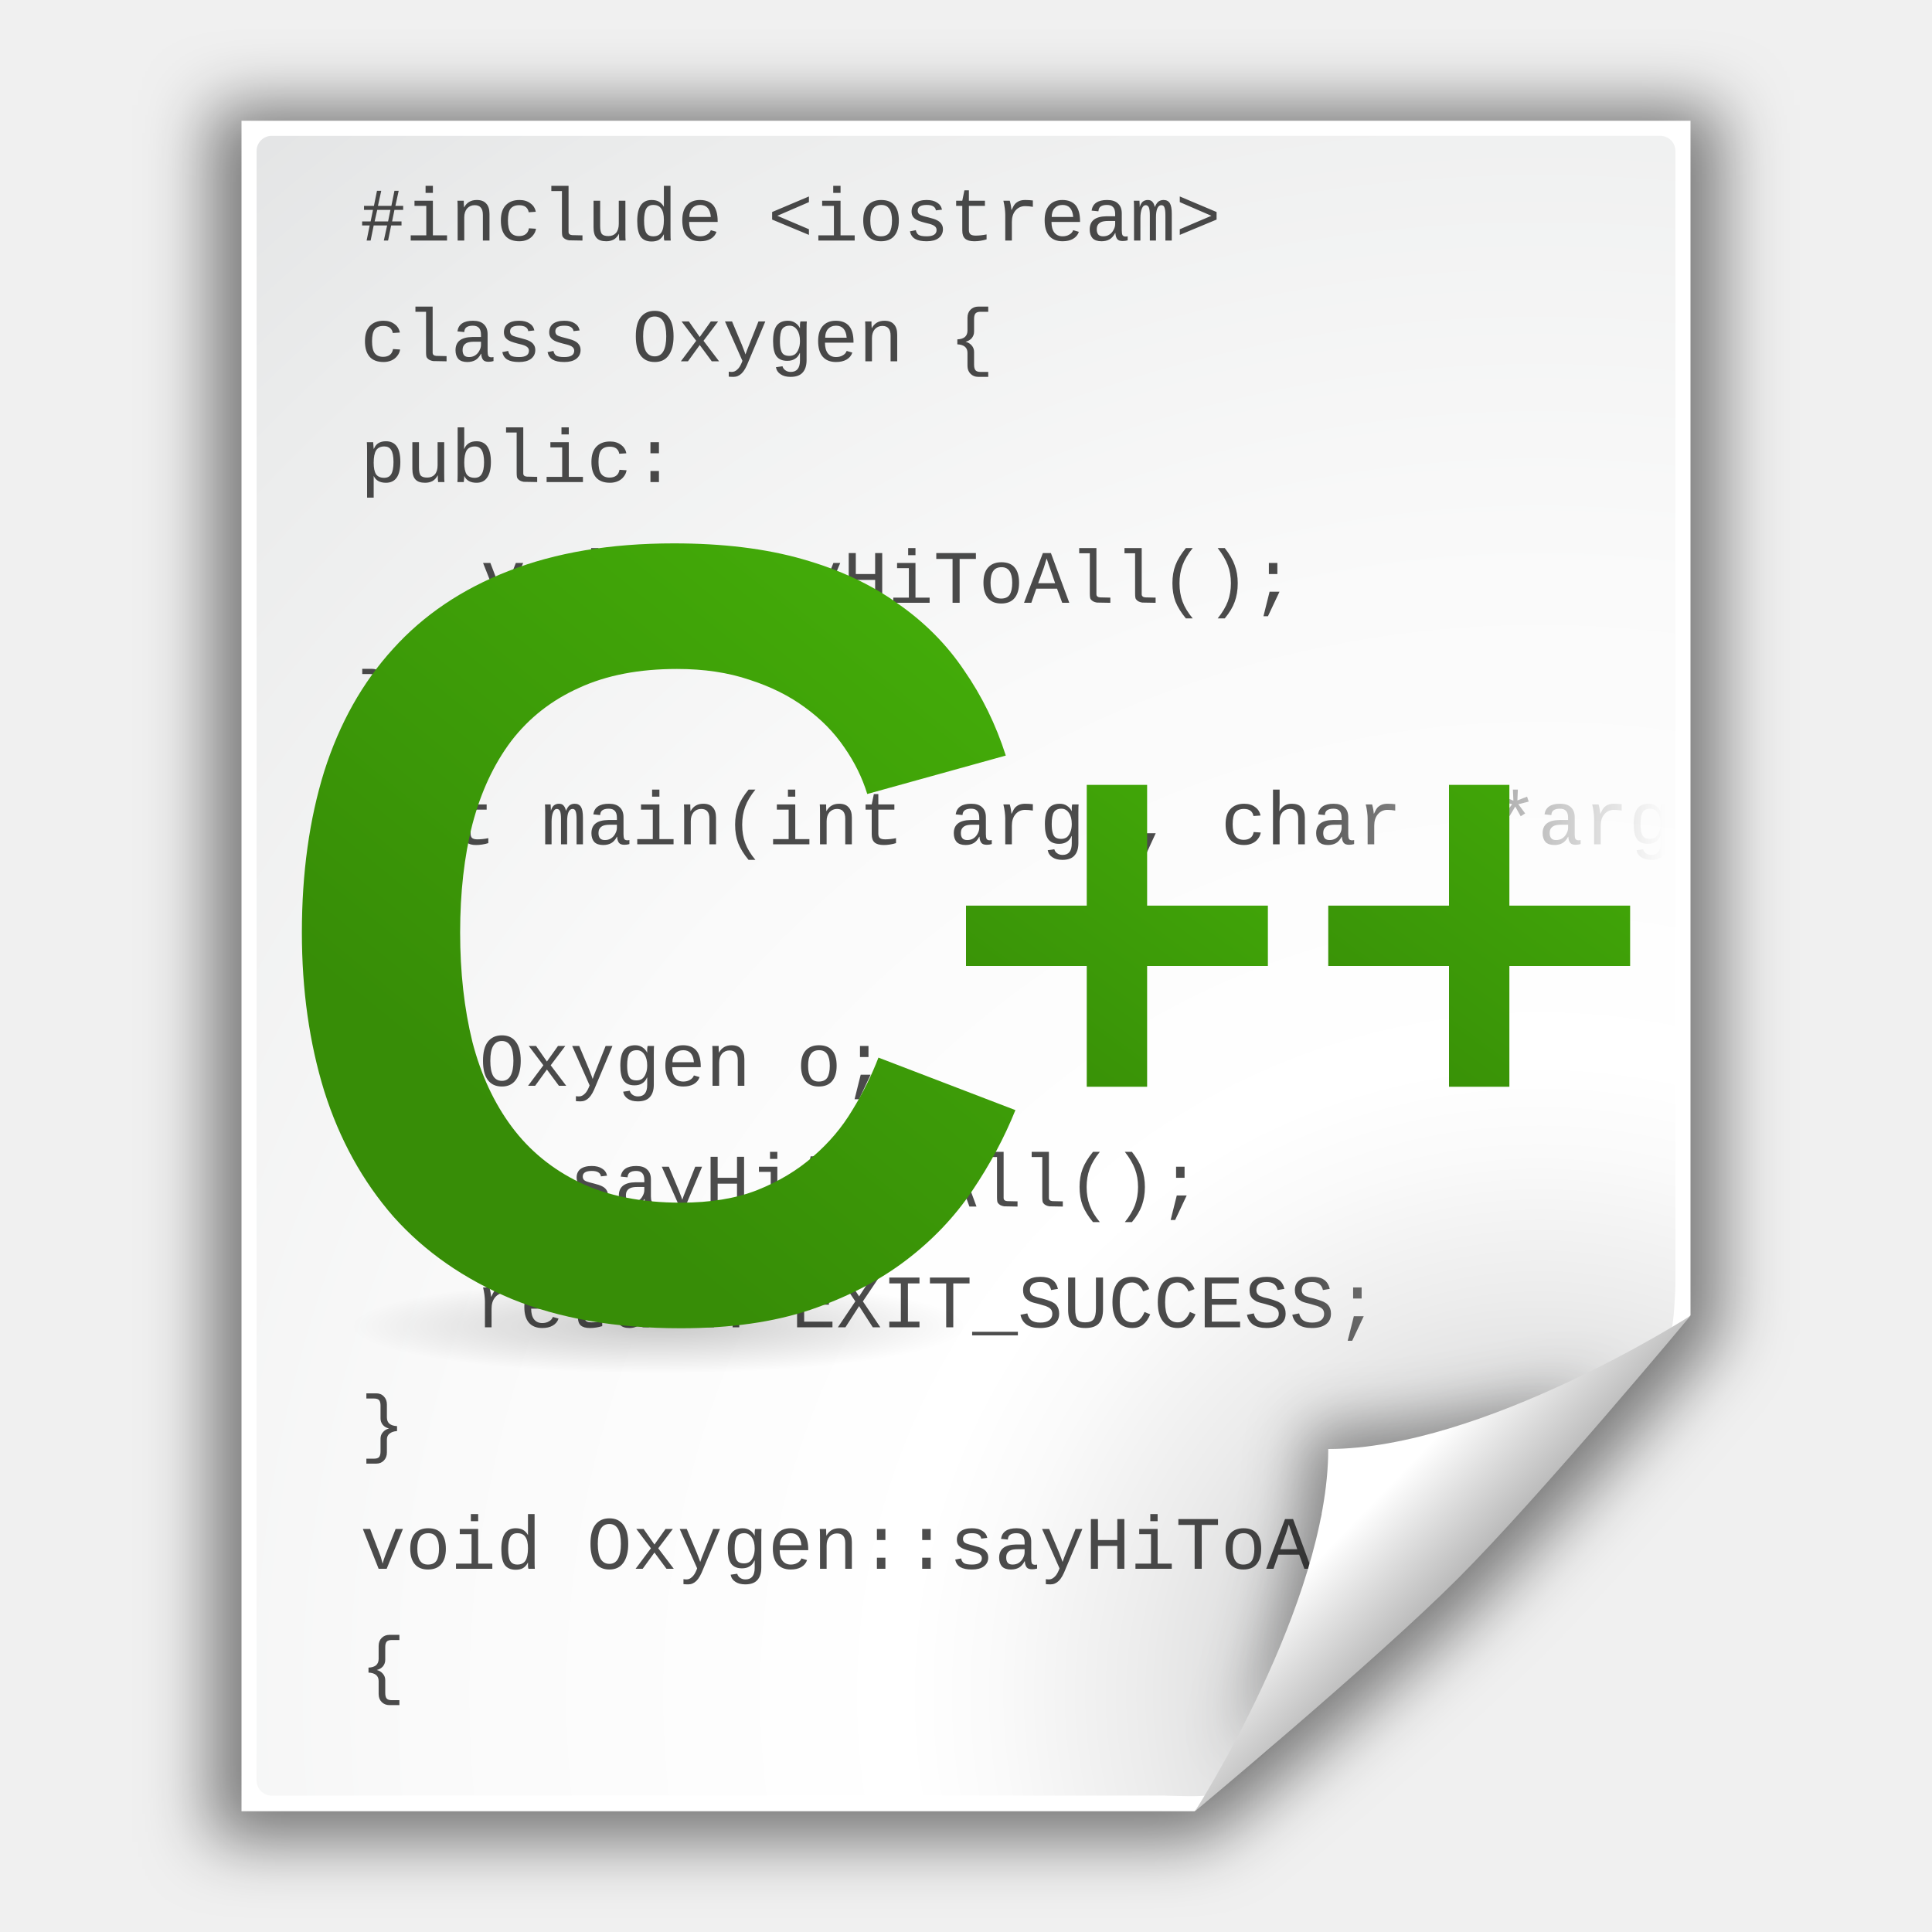
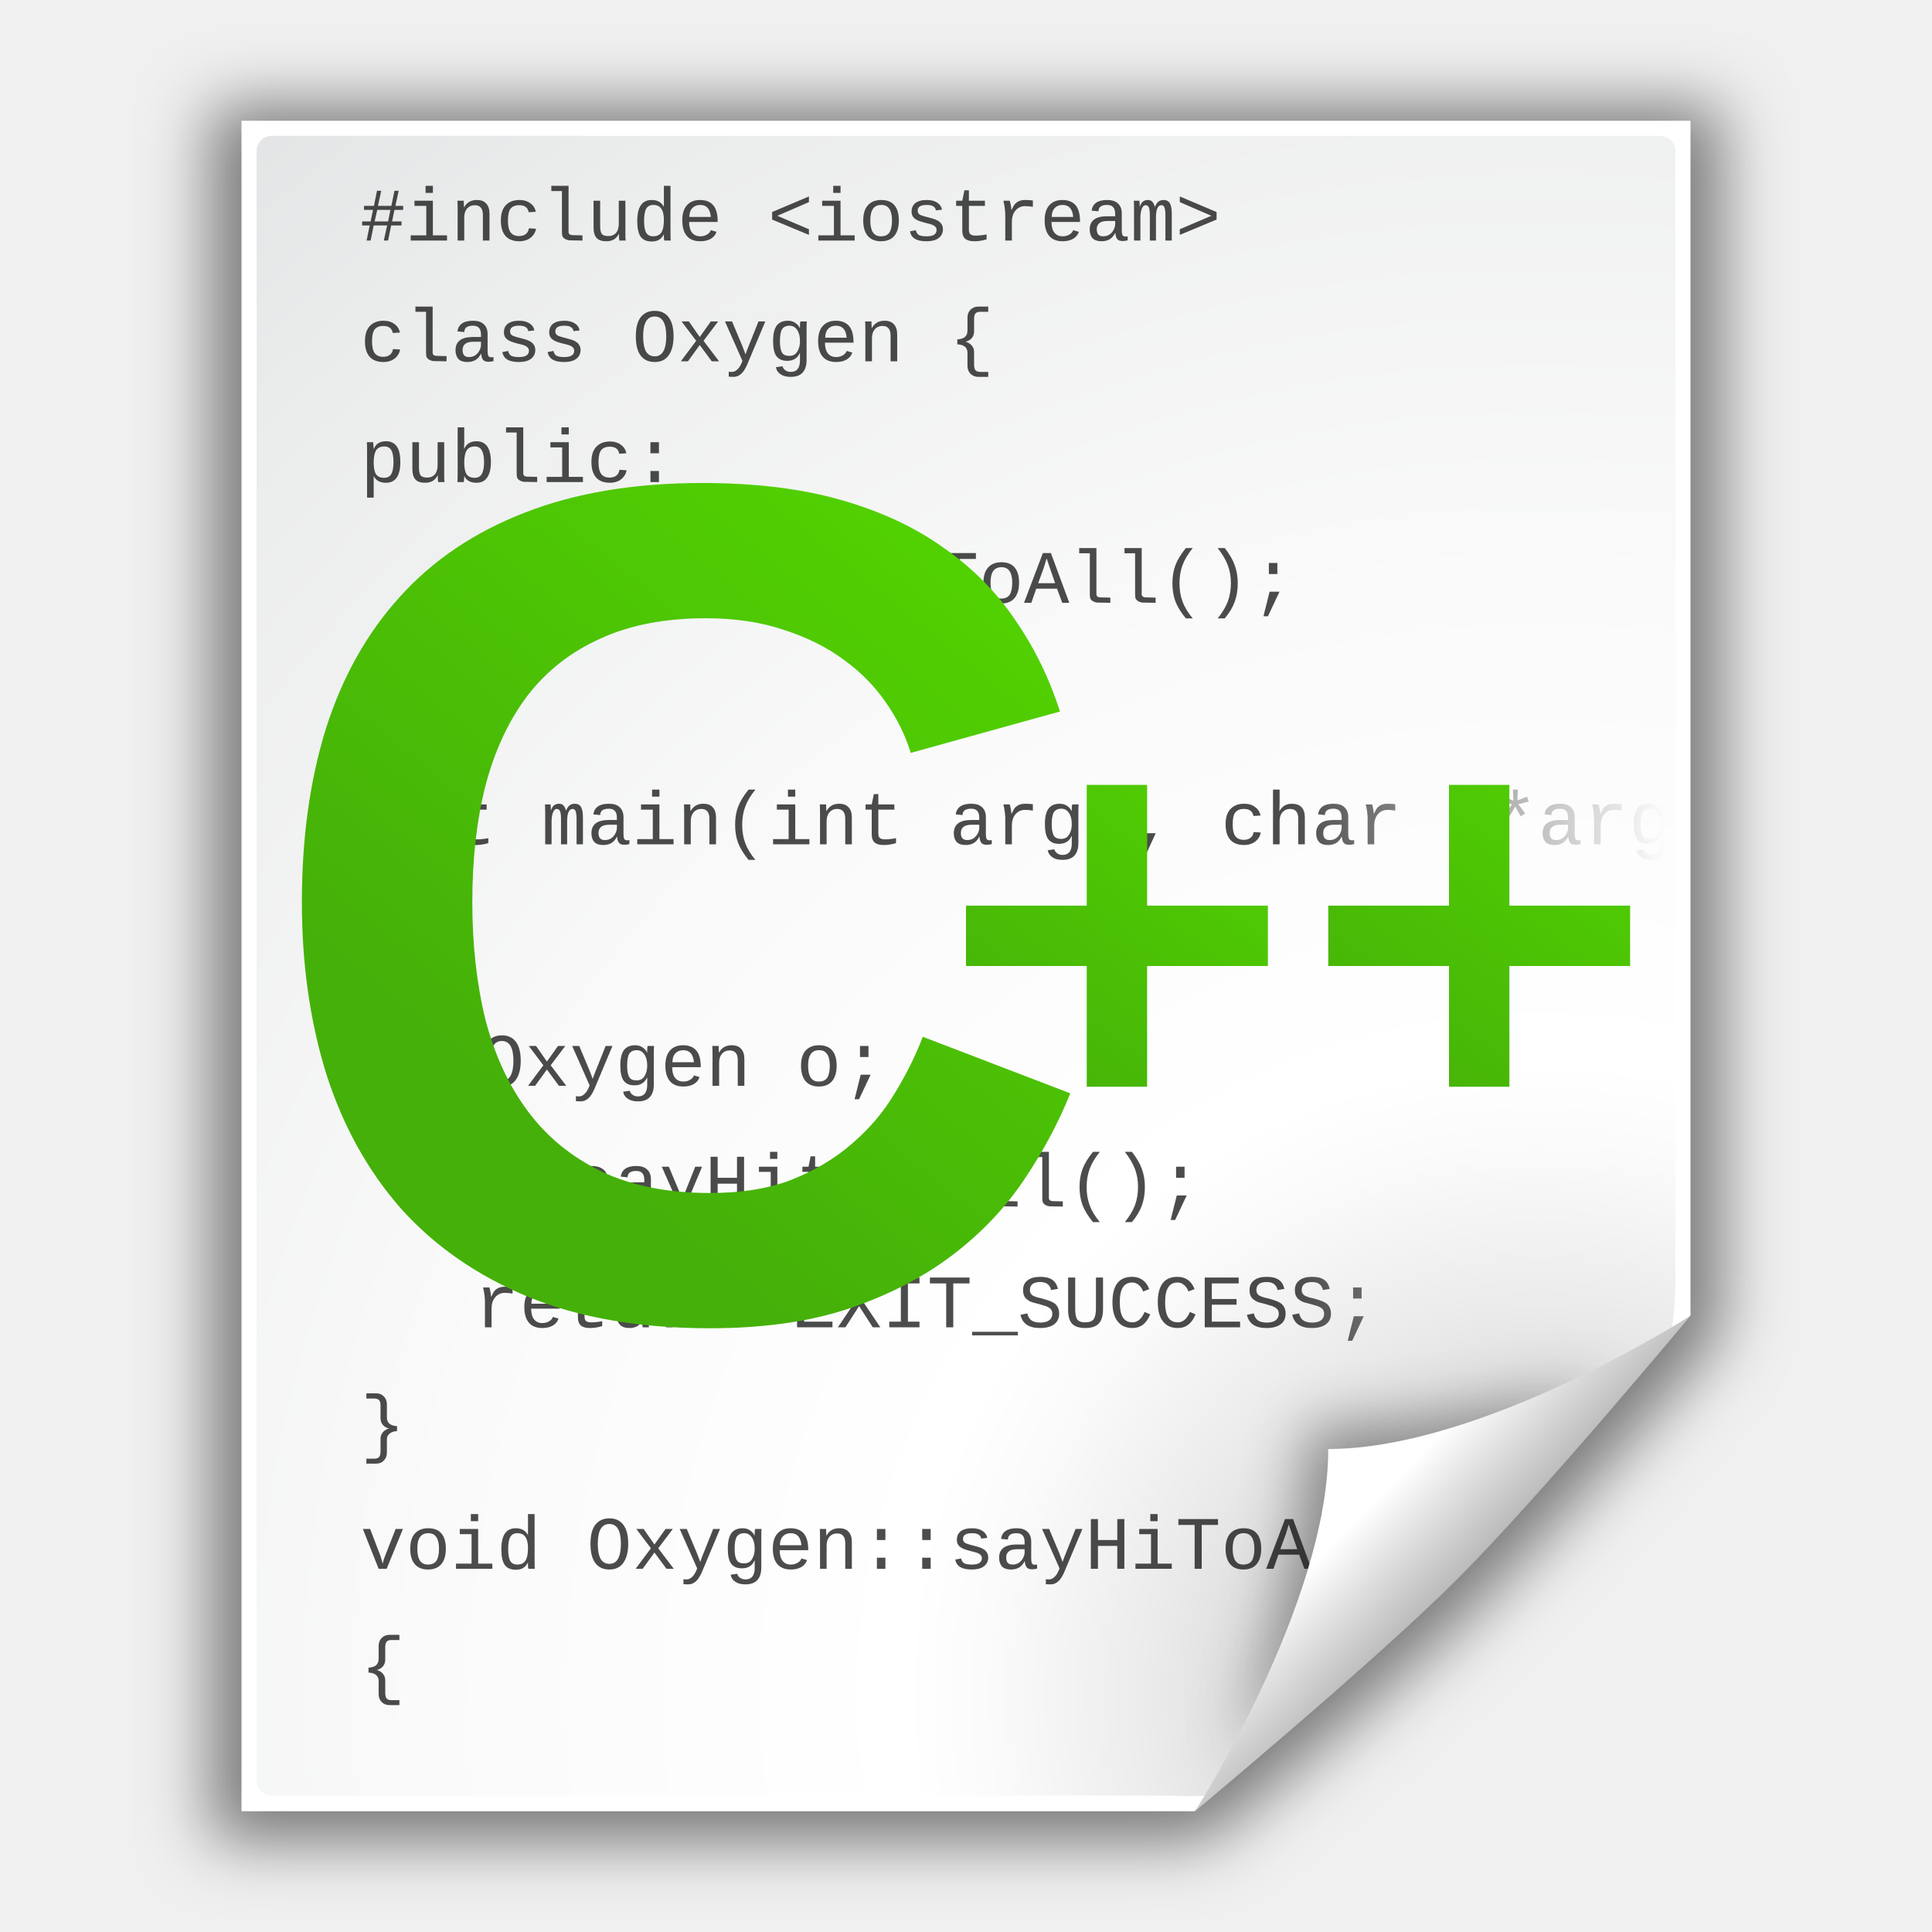
<svg xmlns="http://www.w3.org/2000/svg" xmlns:xlink="http://www.w3.org/1999/xlink" width="128" height="128" id="svg2606" version="1.0">
  <defs id="defs2608">
    <linearGradient id="XMLID_1_" gradientUnits="userSpaceOnUse" x1="68.814" y1="58.22" x2="101.092" y2="98.014" gradientTransform="translate(242,332)">
      <stop offset="0" style="stop-color:#45B009" id="stop6890" />
      <stop offset="1" style="stop-color:#53D60A" id="stop6892" />
    </linearGradient>
    <linearGradient id="XMLID_3_" gradientUnits="userSpaceOnUse" x1="83.319" y1="71.758" x2="103.207" y2="98.788" gradientTransform="translate(331.0816,302.6725)">
      <stop offset="0" style="stop-color:#45B009" id="stop6897" />
      <stop offset="1" style="stop-color:#53D60A" id="stop6899" />
    </linearGradient>
    <linearGradient id="path7095_1_" gradientUnits="userSpaceOnUse" x1="113.542" y1="49.521" x2="133.43" y2="76.551" gradientTransform="matrix(1,0,0,-1,40.77011,92.93321)">
      <stop offset="0" style="stop-color:#45B009" id="stop6904" />
      <stop offset="1" style="stop-color:#53D60A" id="stop6906" />
    </linearGradient>
    <linearGradient id="linearGradient3206">
      <stop style="stop-color:#000000;stop-opacity:1;" offset="0" id="stop2466" />
      <stop style="stop-color:#000000;stop-opacity:0;" offset="1" id="stop2468" />
    </linearGradient>
    <linearGradient xlink:href="#linearGradient3206" id="linearGradient3212" x1="95.857" y1="64.426" x2="111.373" y2="64.426" gradientUnits="userSpaceOnUse" gradientTransform="translate(-109.1262,-7.261185)" />
    <linearGradient id="linearGradient7751">
-       <stop style="stop-color:#378d07;stop-opacity:1;" offset="0" id="stop7753" />
-       <stop style="stop-color:#45b009;stop-opacity:1;" offset="1" id="stop7755" />
+       <stop style="stop-color:#45b009;stop-opacity:1;" offset="0" id="stop7753" />
+       <stop style="stop-color:#54d700;stop-opacity:1;" offset="1" id="stop7755" />
    </linearGradient>
    <linearGradient id="linearGradient26159">
      <stop style="stop-color:#ffffff;stop-opacity:1;" offset="0" id="stop26161" />
      <stop style="stop-color:#ffffff;stop-opacity:0;" offset="1" id="stop26163" />
    </linearGradient>
    <linearGradient id="linearGradient3216">
      <stop style="stop-color:#000000;stop-opacity:1;" offset="0" id="stop3218" />
      <stop style="stop-color:#000000;stop-opacity:0;" offset="1" id="stop3220" />
    </linearGradient>
    <linearGradient id="linearGradient3204">
      <stop style="stop-color:#000000;stop-opacity:0;" offset="0" id="stop3206" />
      <stop id="stop3212" offset="0.25" style="stop-color:#000000;stop-opacity:0.706;" />
      <stop id="stop3210" offset="0.5" style="stop-color:#000000;stop-opacity:1;" />
      <stop style="stop-color:#000000;stop-opacity:0.706;" offset="0.75" id="stop3214" />
      <stop style="stop-color:#000000;stop-opacity:0;" offset="1" id="stop3208" />
    </linearGradient>
    <linearGradient id="linearGradient10207">
      <stop style="stop-color:#a2a2a2;stop-opacity:1;" offset="0" id="stop10209" />
      <stop style="stop-color:#ffffff;stop-opacity:1;" offset="1" id="stop10211" />
    </linearGradient>
    <linearGradient id="XMLID_12_" gradientUnits="userSpaceOnUse" x1="96" y1="104" x2="88" y2="96">
      <stop offset="0" style="stop-color:#888A85" id="stop83" />
      <stop offset="0.007" style="stop-color:#8C8E89" id="stop85" />
      <stop offset="0.067" style="stop-color:#ABACA9" id="stop87" />
      <stop offset="0.135" style="stop-color:#C5C6C4" id="stop89" />
      <stop offset="0.265" style="stop-color:#DBDBDA" id="stop91" />
      <stop offset="0.376" style="stop-color:#EBEBEB" id="stop93" />
      <stop offset="0.487" style="stop-color:#F7F7F6" id="stop95" />
      <stop offset="0.632" style="stop-color:#FDFDFD" id="stop97" />
      <stop offset="1" style="stop-color:#FFFFFF" id="stop99" />
    </linearGradient>
    <radialGradient id="XMLID_8_" cx="102" cy="112.305" r="139.559" gradientUnits="userSpaceOnUse">
      <stop offset="0" style="stop-color:#b7b8b9;stop-opacity:1;" id="stop41" />
      <stop offset="0.189" style="stop-color:#ECECEC" id="stop47" />
      <stop offset="0.257" style="stop-color:#FAFAFA" id="stop49" />
      <stop offset="0.301" style="stop-color:#FFFFFF" id="stop51" />
      <stop offset="0.531" style="stop-color:#FAFAFA" id="stop53" />
      <stop offset="0.845" style="stop-color:#EBECEC" id="stop55" />
      <stop offset="1" style="stop-color:#E1E2E3" id="stop57" />
    </radialGradient>
    <filter x="-0.192" width="1.384" y="-0.192" height="1.384" id="filter6697">
      <feGaussianBlur stdDeviation="1.945" id="feGaussianBlur6699" />
    </filter>
    <clipPath clipPathUnits="userSpaceOnUse" id="clipPath7084">
      <path style="fill:#000000;fill-opacity:1;fill-rule:evenodd;stroke:none;stroke-width:1px;stroke-linecap:butt;stroke-linejoin:miter;stroke-opacity:1" d="M 72,88 L 40,120 L 32,120 L 32,80 L 72,80 L 72,88 z" id="path7086" />
    </clipPath>
    <radialGradient xlink:href="#XMLID_8_" id="radialGradient9437" gradientUnits="userSpaceOnUse" gradientTransform="matrix(1,0,0,0.9996653,2e-6,3.0160848e-3)" cx="102" cy="112.305" r="139.559" />
    <filter id="filter2770">
      <feGaussianBlur stdDeviation="2.079" id="feGaussianBlur2772" />
    </filter>
    <linearGradient xlink:href="#linearGradient3216" id="linearGradient3222" x1="89.403" y1="26.193" x2="109.282" y2="26.193" gradientUnits="userSpaceOnUse" />
    <linearGradient xlink:href="#linearGradient3216" id="linearGradient3255" x1="96.093" y1="74.796" x2="109.253" y2="74.796" gradientUnits="userSpaceOnUse" gradientTransform="translate(0,-16)" />
    <linearGradient xlink:href="#linearGradient3216" id="linearGradient25174" gradientUnits="userSpaceOnUse" gradientTransform="translate(4.098938,26.58887)" x1="96.093" y1="74.796" x2="109.253" y2="74.796" />
    <linearGradient xlink:href="#linearGradient3216" id="linearGradient25178" gradientUnits="userSpaceOnUse" gradientTransform="translate(0.28125,-0.5063019)" x1="96.453" y1="26.193" x2="107.868" y2="26.193" />
-     <radialGradient xlink:href="#linearGradient3216" id="radialGradient3209" cx="-8.716" cy="70.724" fx="-8.716" fy="70.724" r="29.883" gradientTransform="matrix(0.8671855,0,0,0.2083333,-1.157605,55.98962)" gradientUnits="userSpaceOnUse" />
    <linearGradient xlink:href="#linearGradient7751" id="linearGradient7757" x1="83.306" y1="80.534" x2="115.584" y2="40.739" gradientUnits="userSpaceOnUse" gradientTransform="translate(-48.31128,-4.7393)" />
    <linearGradient xlink:href="#linearGradient7751" id="linearGradient7765" x1="112.311" y1="76.739" x2="132.311" y2="49.556" gradientUnits="userSpaceOnUse" gradientTransform="translate(-48.31128,-4.739302)" />
    <linearGradient xlink:href="#linearGradient7751" id="linearGradient7773" x1="112.311" y1="76.739" x2="127.58" y2="54.288" gradientUnits="userSpaceOnUse" />
    <linearGradient xlink:href="#linearGradient7751" id="linearGradient5526" gradientUnits="userSpaceOnUse" gradientTransform="translate(-48.31128,-2.7393)" x1="83.306" y1="80.534" x2="115.584" y2="40.739" />
    <linearGradient xlink:href="#linearGradient3206" id="linearGradient5610" x1="85.456" y1="62.644" x2="110.387" y2="62.644" gradientUnits="userSpaceOnUse" />
    <linearGradient xlink:href="#linearGradient10207" id="linearGradient5616" gradientUnits="userSpaceOnUse" gradientTransform="translate(10,0)" x1="98.617" y1="106.414" x2="91.229" y2="99.255" />
    <linearGradient xlink:href="#linearGradient3206" id="linearGradient5624" gradientUnits="userSpaceOnUse" x1="85.456" y1="62.644" x2="110.387" y2="62.644" />
    <linearGradient xlink:href="#linearGradient3206" id="linearGradient5626" gradientUnits="userSpaceOnUse" x1="85.456" y1="62.644" x2="110.387" y2="62.644" />
    <linearGradient xlink:href="#linearGradient3206" id="linearGradient5628" gradientUnits="userSpaceOnUse" x1="85.456" y1="62.644" x2="110.387" y2="62.644" />
    <linearGradient xlink:href="#linearGradient3206" id="linearGradient5630" gradientUnits="userSpaceOnUse" x1="85.456" y1="62.644" x2="110.387" y2="62.644" />
    <linearGradient xlink:href="#linearGradient3206" id="linearGradient5632" gradientUnits="userSpaceOnUse" x1="85.456" y1="62.644" x2="110.387" y2="62.644" />
    <linearGradient xlink:href="#linearGradient3206" id="linearGradient5634" gradientUnits="userSpaceOnUse" x1="85.456" y1="62.644" x2="110.387" y2="62.644" />
    <linearGradient xlink:href="#linearGradient3206" id="linearGradient5636" gradientUnits="userSpaceOnUse" x1="85.456" y1="62.644" x2="110.387" y2="62.644" />
    <linearGradient xlink:href="#linearGradient3206" id="linearGradient5638" gradientUnits="userSpaceOnUse" x1="85.456" y1="62.644" x2="110.387" y2="62.644" />
    <linearGradient xlink:href="#linearGradient3206" id="linearGradient5640" gradientUnits="userSpaceOnUse" x1="85.456" y1="62.644" x2="110.387" y2="62.644" />
    <linearGradient xlink:href="#linearGradient3206" id="linearGradient5642" gradientUnits="userSpaceOnUse" x1="85.456" y1="62.644" x2="110.387" y2="62.644" />
    <linearGradient xlink:href="#linearGradient3206" id="linearGradient5644" gradientUnits="userSpaceOnUse" x1="85.456" y1="62.644" x2="110.387" y2="62.644" />
    <linearGradient xlink:href="#linearGradient3206" id="linearGradient5646" gradientUnits="userSpaceOnUse" x1="85.456" y1="62.644" x2="110.387" y2="62.644" />
    <linearGradient xlink:href="#linearGradient3206" id="linearGradient5648" gradientUnits="userSpaceOnUse" x1="85.456" y1="62.644" x2="110.387" y2="62.644" />
    <linearGradient xlink:href="#linearGradient3206" id="linearGradient5652" gradientUnits="userSpaceOnUse" x1="85.456" y1="62.644" x2="110.387" y2="62.644" gradientTransform="translate(110,0)" />
    <linearGradient xlink:href="#linearGradient3206" id="linearGradient5656" gradientUnits="userSpaceOnUse" x1="85.456" y1="62.644" x2="110.387" y2="62.644" gradientTransform="translate(110,0)" />
    <linearGradient xlink:href="#linearGradient3206" id="linearGradient5660" gradientUnits="userSpaceOnUse" x1="85.456" y1="62.644" x2="110.387" y2="62.644" gradientTransform="translate(110,0)" />
    <linearGradient xlink:href="#linearGradient3206" id="linearGradient5664" gradientUnits="userSpaceOnUse" x1="85.456" y1="62.644" x2="110.387" y2="62.644" gradientTransform="translate(110,0)" />
    <linearGradient xlink:href="#linearGradient3206" id="linearGradient5668" gradientUnits="userSpaceOnUse" x1="85.456" y1="62.644" x2="110.387" y2="62.644" gradientTransform="translate(110,0)" />
    <linearGradient xlink:href="#linearGradient3206" id="linearGradient5672" gradientUnits="userSpaceOnUse" x1="85.456" y1="62.644" x2="110.387" y2="62.644" gradientTransform="translate(110,0)" />
    <linearGradient xlink:href="#linearGradient3206" id="linearGradient5676" gradientUnits="userSpaceOnUse" x1="85.456" y1="62.644" x2="110.387" y2="62.644" gradientTransform="translate(110,0)" />
    <linearGradient xlink:href="#linearGradient3206" id="linearGradient5680" gradientUnits="userSpaceOnUse" x1="85.456" y1="62.644" x2="110.387" y2="62.644" gradientTransform="translate(110,0)" />
    <linearGradient xlink:href="#linearGradient3206" id="linearGradient5684" gradientUnits="userSpaceOnUse" x1="85.456" y1="62.644" x2="110.387" y2="62.644" gradientTransform="translate(110,0)" />
    <linearGradient xlink:href="#linearGradient3206" id="linearGradient5688" gradientUnits="userSpaceOnUse" x1="85.456" y1="62.644" x2="110.387" y2="62.644" gradientTransform="translate(110,0)" />
    <linearGradient xlink:href="#linearGradient3206" id="linearGradient5692" gradientUnits="userSpaceOnUse" x1="85.456" y1="62.644" x2="110.387" y2="62.644" gradientTransform="translate(110,0)" />
    <linearGradient xlink:href="#linearGradient3206" id="linearGradient5696" gradientUnits="userSpaceOnUse" x1="85.456" y1="62.644" x2="110.387" y2="62.644" gradientTransform="translate(110,0)" />
    <linearGradient xlink:href="#linearGradient3206" id="linearGradient5700" gradientUnits="userSpaceOnUse" x1="85.456" y1="62.644" x2="110.387" y2="62.644" gradientTransform="translate(110,0)" />
    <linearGradient xlink:href="#linearGradient3206" id="linearGradient5730" gradientUnits="userSpaceOnUse" gradientTransform="translate(110,0)" x1="85.456" y1="62.644" x2="110.387" y2="62.644" />
    <linearGradient xlink:href="#linearGradient3206" id="linearGradient5732" gradientUnits="userSpaceOnUse" gradientTransform="translate(110,0)" x1="85.456" y1="62.644" x2="110.387" y2="62.644" />
    <linearGradient xlink:href="#linearGradient3206" id="linearGradient5734" gradientUnits="userSpaceOnUse" gradientTransform="translate(110,0)" x1="85.456" y1="62.644" x2="110.387" y2="62.644" />
    <linearGradient xlink:href="#linearGradient3206" id="linearGradient5736" gradientUnits="userSpaceOnUse" gradientTransform="translate(110,0)" x1="85.456" y1="62.644" x2="110.387" y2="62.644" />
    <linearGradient xlink:href="#linearGradient3206" id="linearGradient5738" gradientUnits="userSpaceOnUse" gradientTransform="translate(110,0)" x1="85.456" y1="62.644" x2="110.387" y2="62.644" />
    <linearGradient xlink:href="#linearGradient3206" id="linearGradient5740" gradientUnits="userSpaceOnUse" gradientTransform="translate(110,0)" x1="85.456" y1="62.644" x2="110.387" y2="62.644" />
    <linearGradient xlink:href="#linearGradient3206" id="linearGradient5742" gradientUnits="userSpaceOnUse" gradientTransform="translate(110,0)" x1="85.456" y1="62.644" x2="110.387" y2="62.644" />
    <linearGradient xlink:href="#linearGradient3206" id="linearGradient5744" gradientUnits="userSpaceOnUse" gradientTransform="translate(110,0)" x1="85.456" y1="62.644" x2="110.387" y2="62.644" />
    <linearGradient xlink:href="#linearGradient3206" id="linearGradient5746" gradientUnits="userSpaceOnUse" gradientTransform="translate(110,0)" x1="85.456" y1="62.644" x2="110.387" y2="62.644" />
    <linearGradient xlink:href="#linearGradient3206" id="linearGradient5748" gradientUnits="userSpaceOnUse" gradientTransform="translate(110,0)" x1="85.456" y1="62.644" x2="110.387" y2="62.644" />
    <linearGradient xlink:href="#linearGradient3206" id="linearGradient5750" gradientUnits="userSpaceOnUse" gradientTransform="translate(110,0)" x1="85.456" y1="62.644" x2="110.387" y2="62.644" />
    <linearGradient xlink:href="#linearGradient3206" id="linearGradient5752" gradientUnits="userSpaceOnUse" gradientTransform="translate(110,0)" x1="85.456" y1="62.644" x2="110.387" y2="62.644" />
    <linearGradient xlink:href="#linearGradient3206" id="linearGradient5754" gradientUnits="userSpaceOnUse" gradientTransform="translate(110,0)" x1="85.456" y1="62.644" x2="110.387" y2="62.644" />
-     <filter id="filter7913">
-       <feGaussianBlur stdDeviation="1.153" id="feGaussianBlur7915" />
-     </filter>
-     <linearGradient xlink:href="#linearGradient7751" id="linearGradient7918" gradientUnits="userSpaceOnUse" gradientTransform="translate(-48.31128,-4.7393)" x1="83.306" y1="80.534" x2="115.584" y2="40.739" />
+     <linearGradient xlink:href="#linearGradient7751" id="linearGradient7918" gradientUnits="userSpaceOnUse" gradientTransform="matrix(1.076923,0,0,1.076923,-53.566,-11.87309)" x1="83.306" y1="80.534" x2="115.584" y2="40.739" />
  </defs>
  <g id="layer1">
    <path style="opacity:0.5;fill:#000000;fill-opacity:1;filter:url(#filter2770)" d="M 16,8 L 16,120 C 16,120 79.156,120 79.156,120 L 79.188,120 C 79.188,120 91.094,110.094 96.594,104.594 C 102.094,99.094 112,87.188 112,87.188 L 112,87.156 L 112,8 L 16,8 z" id="path7865" transform="matrix(1.041667,0,0,1.026786,-2.666667,-1.214289)" />
    <path style="fill:#ffffff;fill-opacity:1" d="M 16,8 L 16,120 C 16,120 79.146,120 79.146,120 L 112,87.146 L 112,8 L 16,8 z" id="path34" />
    <path style="fill:url(#radialGradient9437);fill-opacity:1" d="M 18,9 C 17.449,9 17,9.449 17,10 L 17,117.964 C 17,118.515 17.449,118.963 18,118.963 L 77.172,118.963 C 77.435,118.963 79.935,119.081 80.121,118.894 L 110.707,88.094 C 110.894,87.907 111,85.409 111,85.147 L 111,10 C 111,9.449 110.552,9 110,9 L 18,9 z" id="path59" />
-     <path style="opacity:0.2;fill:url(#radialGradient3209);fill-opacity:1;stroke:none;stroke-width:2;stroke-miterlimit:4;stroke-dasharray:none;stroke-opacity:1" id="path2221" d="M 21.167 70.724 A 29.883 6.226 0 1 1  -38.599,70.724 A 29.883 6.226 0 1 1  21.167 70.724 z" transform="matrix(0.7863932,0,0,0.5032916,50.49053,52.272)" />
    <g id="g5702" style="opacity:0.7" transform="translate(-110,0)">
      <text id="text2489" y="15.937" x="133.868" style="font-size:5px;font-style:normal;font-variant:normal;font-weight:normal;font-stretch:normal;text-align:start;line-height:100%;writing-mode:lr-tb;text-anchor:start;opacity:1;fill:url(#linearGradient5730);fill-opacity:1;stroke:none;stroke-width:1px;stroke-linecap:butt;stroke-linejoin:miter;stroke-opacity:1;font-family:Liberation Mono" xml:space="preserve">
        <tspan y="15.937" x="133.868" id="tspan2491" style="fill:url(#linearGradient5730)">#include &lt;iostream&gt;</tspan>
      </text>
      <text xml:space="preserve" style="font-size:5px;font-style:normal;font-variant:normal;font-weight:normal;font-stretch:normal;text-align:start;line-height:100%;writing-mode:lr-tb;text-anchor:start;opacity:1;fill:url(#linearGradient5732);fill-opacity:1;stroke:none;stroke-width:1px;stroke-linecap:butt;stroke-linejoin:miter;stroke-opacity:1;font-family:Liberation Mono" x="133.868" y="23.937" id="text2493">
        <tspan id="tspan2495" x="133.868" y="23.937" style="fill:url(#linearGradient5732)">class Oxygen {</tspan>
      </text>
      <text xml:space="preserve" style="font-size:5px;font-style:normal;font-variant:normal;font-weight:normal;font-stretch:normal;text-align:start;line-height:100%;writing-mode:lr-tb;text-anchor:start;opacity:1;fill:url(#linearGradient5734);fill-opacity:1;stroke:none;stroke-width:1px;stroke-linecap:butt;stroke-linejoin:miter;stroke-opacity:1;font-family:Liberation Mono" x="133.868" y="31.937" id="text2497">
        <tspan id="tspan2499" x="133.868" y="31.937" style="fill:url(#linearGradient5734)">public:</tspan>
      </text>
      <text xml:space="preserve" style="font-size:5px;font-style:normal;font-variant:normal;font-weight:normal;font-stretch:normal;text-align:start;line-height:100%;writing-mode:lr-tb;text-anchor:start;opacity:1;fill:url(#linearGradient5736);fill-opacity:1;stroke:none;stroke-width:1px;stroke-linecap:butt;stroke-linejoin:miter;stroke-opacity:1;font-family:Liberation Mono" x="141.832" y="39.937" id="text2505">
        <tspan id="tspan2507" x="141.832" y="39.937" style="fill:url(#linearGradient5736)">void sayHiToAll();</tspan>
      </text>
      <text id="text2509" y="47.937" x="133.592" style="font-size:5px;font-style:normal;font-variant:normal;font-weight:normal;font-stretch:normal;text-align:start;line-height:100%;writing-mode:lr-tb;text-anchor:start;opacity:1;fill:url(#linearGradient5738);fill-opacity:1;stroke:none;stroke-width:1px;stroke-linecap:butt;stroke-linejoin:miter;stroke-opacity:1;font-family:Liberation Mono" xml:space="preserve">
        <tspan y="47.937" x="133.592" id="tspan2511" style="fill:url(#linearGradient5738)">};</tspan>
      </text>
      <text xml:space="preserve" style="font-size:5px;font-style:normal;font-variant:normal;font-weight:normal;font-stretch:normal;text-align:start;line-height:100%;writing-mode:lr-tb;text-anchor:start;opacity:1;fill:url(#linearGradient5740);fill-opacity:1;stroke:none;stroke-width:1px;stroke-linecap:butt;stroke-linejoin:miter;stroke-opacity:1;font-family:Liberation Mono" x="133.868" y="55.937" id="text2513">
        <tspan id="tspan2515" x="133.868" y="55.937" style="fill:url(#linearGradient5740)">int main(int argc, char **arg</tspan>
      </text>
      <text xml:space="preserve" style="font-size:5px;font-style:normal;font-variant:normal;font-weight:normal;font-stretch:normal;text-align:start;line-height:100%;writing-mode:lr-tb;text-anchor:start;opacity:1;fill:url(#linearGradient5742);fill-opacity:1;stroke:none;stroke-width:1px;stroke-linecap:butt;stroke-linejoin:miter;stroke-opacity:1;font-family:Liberation Mono" x="133.446" y="63.937" id="text2519">
        <tspan id="tspan2521" x="133.446" y="63.937" style="fill:url(#linearGradient5742)">{</tspan>
      </text>
      <text id="text2523" y="71.937" x="141.751" style="font-size:5px;font-style:normal;font-variant:normal;font-weight:normal;font-stretch:normal;text-align:start;line-height:100%;writing-mode:lr-tb;text-anchor:start;opacity:1;fill:url(#linearGradient5744);fill-opacity:1;stroke:none;stroke-width:1px;stroke-linecap:butt;stroke-linejoin:miter;stroke-opacity:1;font-family:Liberation Mono" xml:space="preserve">
        <tspan y="71.937" x="141.751" id="tspan2525" style="fill:url(#linearGradient5744)">Oxygen o;</tspan>
      </text>
      <text xml:space="preserve" style="font-size:5px;font-style:normal;font-variant:normal;font-weight:normal;font-stretch:normal;text-align:start;line-height:100%;writing-mode:lr-tb;text-anchor:start;opacity:1;fill:url(#linearGradient5746);fill-opacity:1;stroke:none;stroke-width:1px;stroke-linecap:butt;stroke-linejoin:miter;stroke-opacity:1;font-family:Liberation Mono" x="141.683" y="79.937" id="text2527">
        <tspan id="tspan2529" x="141.683" y="79.937" style="fill:url(#linearGradient5746)">o.sayHitToAll();</tspan>
      </text>
      <text id="text2531" y="87.937" x="141.409" style="font-size:5px;font-style:normal;font-variant:normal;font-weight:normal;font-stretch:normal;text-align:start;line-height:100%;writing-mode:lr-tb;text-anchor:start;opacity:1;fill:url(#linearGradient5748);fill-opacity:1;stroke:none;stroke-width:1px;stroke-linecap:butt;stroke-linejoin:miter;stroke-opacity:1;font-family:Liberation Mono" xml:space="preserve">
        <tspan y="87.937" x="141.409" id="tspan2533" style="fill:url(#linearGradient5748)">return EXIT_SUCCESS;</tspan>
      </text>
      <text xml:space="preserve" style="font-size:5px;font-style:normal;font-variant:normal;font-weight:normal;font-stretch:normal;text-align:start;line-height:100%;writing-mode:lr-tb;text-anchor:start;opacity:1;fill:url(#linearGradient5750);fill-opacity:1;stroke:none;stroke-width:1px;stroke-linecap:butt;stroke-linejoin:miter;stroke-opacity:1;font-family:Liberation Mono" x="133.868" y="95.937" id="text2535">
        <tspan id="tspan2537" x="133.868" y="95.937" style="fill:url(#linearGradient5750)">}</tspan>
      </text>
      <text id="text2539" y="103.937" x="133.868" style="font-size:5px;font-style:normal;font-variant:normal;font-weight:normal;font-stretch:normal;text-align:start;line-height:100%;writing-mode:lr-tb;text-anchor:start;opacity:1;fill:url(#linearGradient5752);fill-opacity:1;stroke:none;stroke-width:1px;stroke-linecap:butt;stroke-linejoin:miter;stroke-opacity:1;font-family:Liberation Mono" xml:space="preserve">
        <tspan y="103.937" x="133.868" id="tspan2541" style="fill:url(#linearGradient5752)">void Oxygen::sayHiToAll</tspan>
      </text>
      <text xml:space="preserve" style="font-size:5px;font-style:normal;font-variant:normal;font-weight:normal;font-stretch:normal;text-align:start;line-height:100%;writing-mode:lr-tb;text-anchor:start;opacity:1;fill:url(#linearGradient5754);fill-opacity:1;stroke:none;stroke-width:1px;stroke-linecap:butt;stroke-linejoin:miter;stroke-opacity:1;font-family:Liberation Mono" x="133.868" y="111.937" id="text2543">
        <tspan id="tspan2545" x="133.868" y="111.937" style="fill:url(#linearGradient5754)">{</tspan>
      </text>
    </g>
-     <path style="font-size:8.512px;font-style:normal;font-weight:normal;fill:url(#linearGradient7918);fill-opacity:1.0;stroke:none;stroke-width:1px;stroke-linecap:butt;stroke-linejoin:miter;stroke-opacity:1;font-family:Bitstream Vera Sans" d="M 45.102,79.68 C 47.055,79.68 48.738,79.405 50.15,78.855 C 51.586,78.281 52.821,77.54 53.857,76.632 C 54.916,75.723 55.787,74.695 56.47,73.548 C 57.176,72.4 57.752,71.24 58.199,70.069 L 67.273,73.548 C 66.543,75.365 65.59,77.146 64.413,78.891 C 63.236,80.636 61.765,82.178 60,83.517 C 58.235,84.856 56.128,85.944 53.68,86.781 C 51.256,87.594 48.397,88 45.102,88 C 40.794,88 37.064,87.354 33.91,86.063 C 30.756,84.749 28.144,82.931 26.072,80.612 C 24.025,78.269 22.495,75.496 21.483,72.292 C 20.494,69.089 20,65.586 20,61.785 C 20,57.84 20.494,54.278 21.483,51.098 C 22.495,47.918 24.013,45.217 26.037,42.993 C 28.061,40.746 30.615,39.024 33.698,37.829 C 36.805,36.61 40.453,36 44.643,36 C 47.891,36 50.727,36.347 53.151,37.04 C 55.599,37.733 57.705,38.714 59.47,39.981 C 61.259,41.224 62.73,42.706 63.883,44.428 C 65.06,46.125 65.978,48.002 66.637,50.058 L 57.458,52.604 C 57.129,51.528 56.622,50.5 55.94,49.52 C 55.257,48.516 54.387,47.631 53.327,46.866 C 52.292,46.101 51.068,45.492 49.656,45.037 C 48.244,44.559 46.643,44.32 44.854,44.32 C 42.336,44.32 40.171,44.738 38.358,45.575 C 36.546,46.388 35.051,47.56 33.875,49.09 C 32.721,50.62 31.862,52.461 31.297,54.612 C 30.756,56.74 30.485,59.131 30.485,61.785 C 30.485,64.415 30.756,66.829 31.297,69.029 C 31.862,71.205 32.733,73.081 33.91,74.659 C 35.087,76.237 36.593,77.469 38.429,78.353 C 40.288,79.238 42.512,79.68 45.102,79.68" id="path7097" />
+     <path style="font-size:8.512px;font-style:normal;font-weight:normal;fill:url(#linearGradient7918);fill-opacity:1;stroke:none;stroke-width:1px;stroke-linecap:butt;stroke-linejoin:miter;stroke-opacity:1;font-family:Bitstream Vera Sans" d="M 47.032,79.04 C 49.136,79.04 50.948,78.744 52.469,78.152 C 54.015,77.534 55.346,76.736 56.461,75.757 C 57.602,74.779 58.54,73.672 59.275,72.436 C 60.035,71.2 60.656,69.951 61.138,68.69 L 70.909,72.436 C 70.123,74.393 69.097,76.311 67.829,78.19 C 66.562,80.07 64.978,81.731 63.077,83.172 C 61.176,84.614 58.907,85.786 56.271,86.687 C 53.661,87.562 50.581,88 47.032,88 C 42.394,88 38.376,87.305 34.98,85.914 C 31.583,84.498 28.77,82.542 26.539,80.044 C 24.334,77.521 22.687,74.534 21.597,71.084 C 20.532,67.634 20,63.862 20,59.768 C 20,55.52 20.532,51.684 21.597,48.259 C 22.687,44.835 24.322,41.926 26.501,39.531 C 28.681,37.111 31.431,35.257 34.752,33.97 C 38.098,32.657 42.026,32 46.538,32 C 50.036,32 53.09,32.373 55.701,33.12 C 58.337,33.867 60.606,34.922 62.507,36.287 C 64.433,37.626 66.017,39.222 67.259,41.076 C 68.526,42.904 69.515,44.925 70.225,47.139 L 60.339,49.881 C 59.985,48.723 59.44,47.616 58.705,46.56 C 57.969,45.479 57.032,44.526 55.891,43.702 C 54.776,42.878 53.458,42.222 51.937,41.732 C 50.416,41.218 48.693,40.96 46.766,40.96 C 44.054,40.96 41.722,41.411 39.771,42.312 C 37.819,43.187 36.209,44.449 34.942,46.097 C 33.7,47.744 32.775,49.727 32.166,52.044 C 31.583,54.336 31.292,56.91 31.292,59.768 C 31.292,62.6 31.583,65.201 32.166,67.57 C 32.775,69.913 33.713,71.934 34.98,73.633 C 36.247,75.332 37.869,76.658 39.847,77.611 C 41.849,78.564 44.244,79.04 47.032,79.04" id="path7097" />
    <path style="font-size:8.512px;font-style:normal;font-weight:normal;fill:url(#linearGradient7765);fill-opacity:1;stroke:none;stroke-width:1px;stroke-linecap:butt;stroke-linejoin:miter;stroke-opacity:1;font-family:Bitstream Vera Sans" d="M 76,64 L 76,72 L 72,72 L 72,64 L 64,64 L 64,60 L 72,60 L 72,52 L 76,52 L 76,60 L 84,60 L 84,64" id="path7095" />
    <use x="0" y="0" xlink:href="#path7095" id="use8747" transform="translate(24,0)" width="128" height="128" />
    <g id="g5612" transform="translate(-10,0)">
      <path transform="translate(50,0)" clip-path="url(#clipPath7084)" style="opacity:0.4;fill:#000000;fill-opacity:1;filter:url(#filter6697)" id="path5540" d="M 41.88,115.982 C 41.88,115.982 66.189,91.673 66.189,91.673 C 66.189,91.673 56.836,94.586 46.586,94.586 C 46.586,104.836 41.88,115.982 41.88,115.982 z " />
      <path d="M 89.172,120 C 89.172,120 101.086,110.086 106.586,104.586 C 112.086,99.086 122,87.172 122,87.172 C 122,87.172 108.25,96 98,96 C 98,106.25 89.172,120 89.172,120 z " id="path14523" style="fill:url(#linearGradient5616);fill-opacity:1" />
    </g>
  </g>
</svg>
